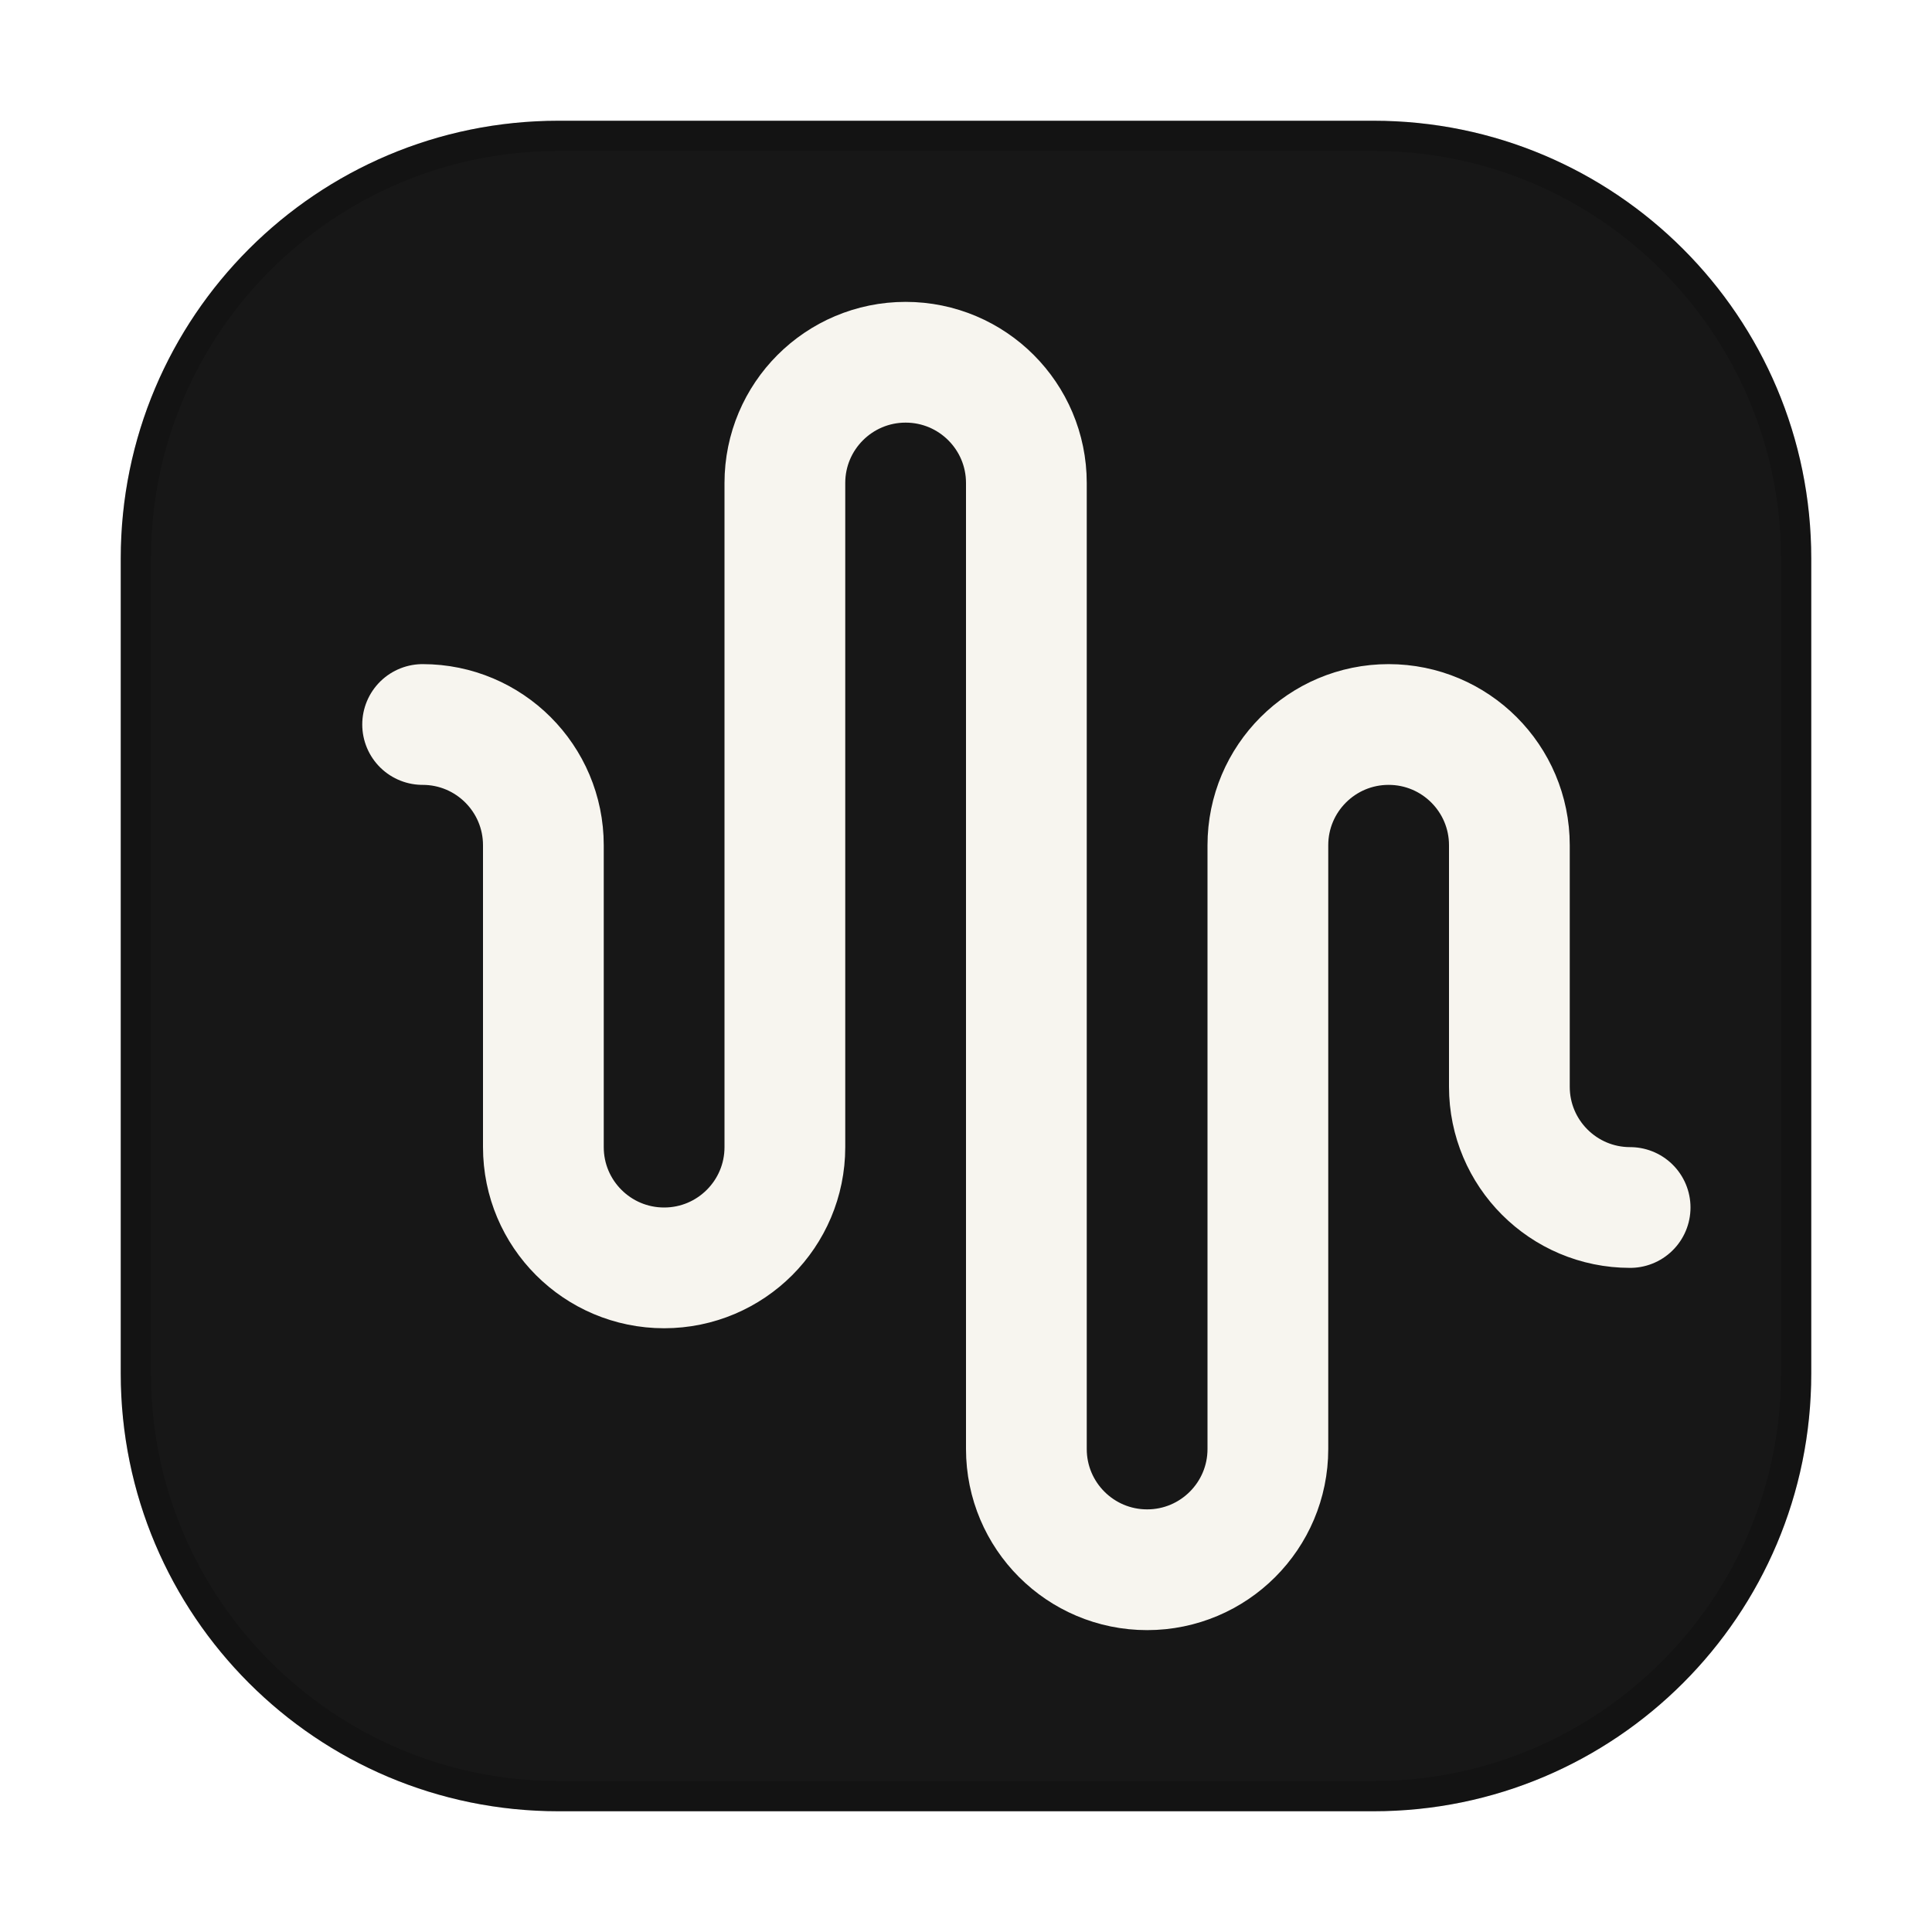
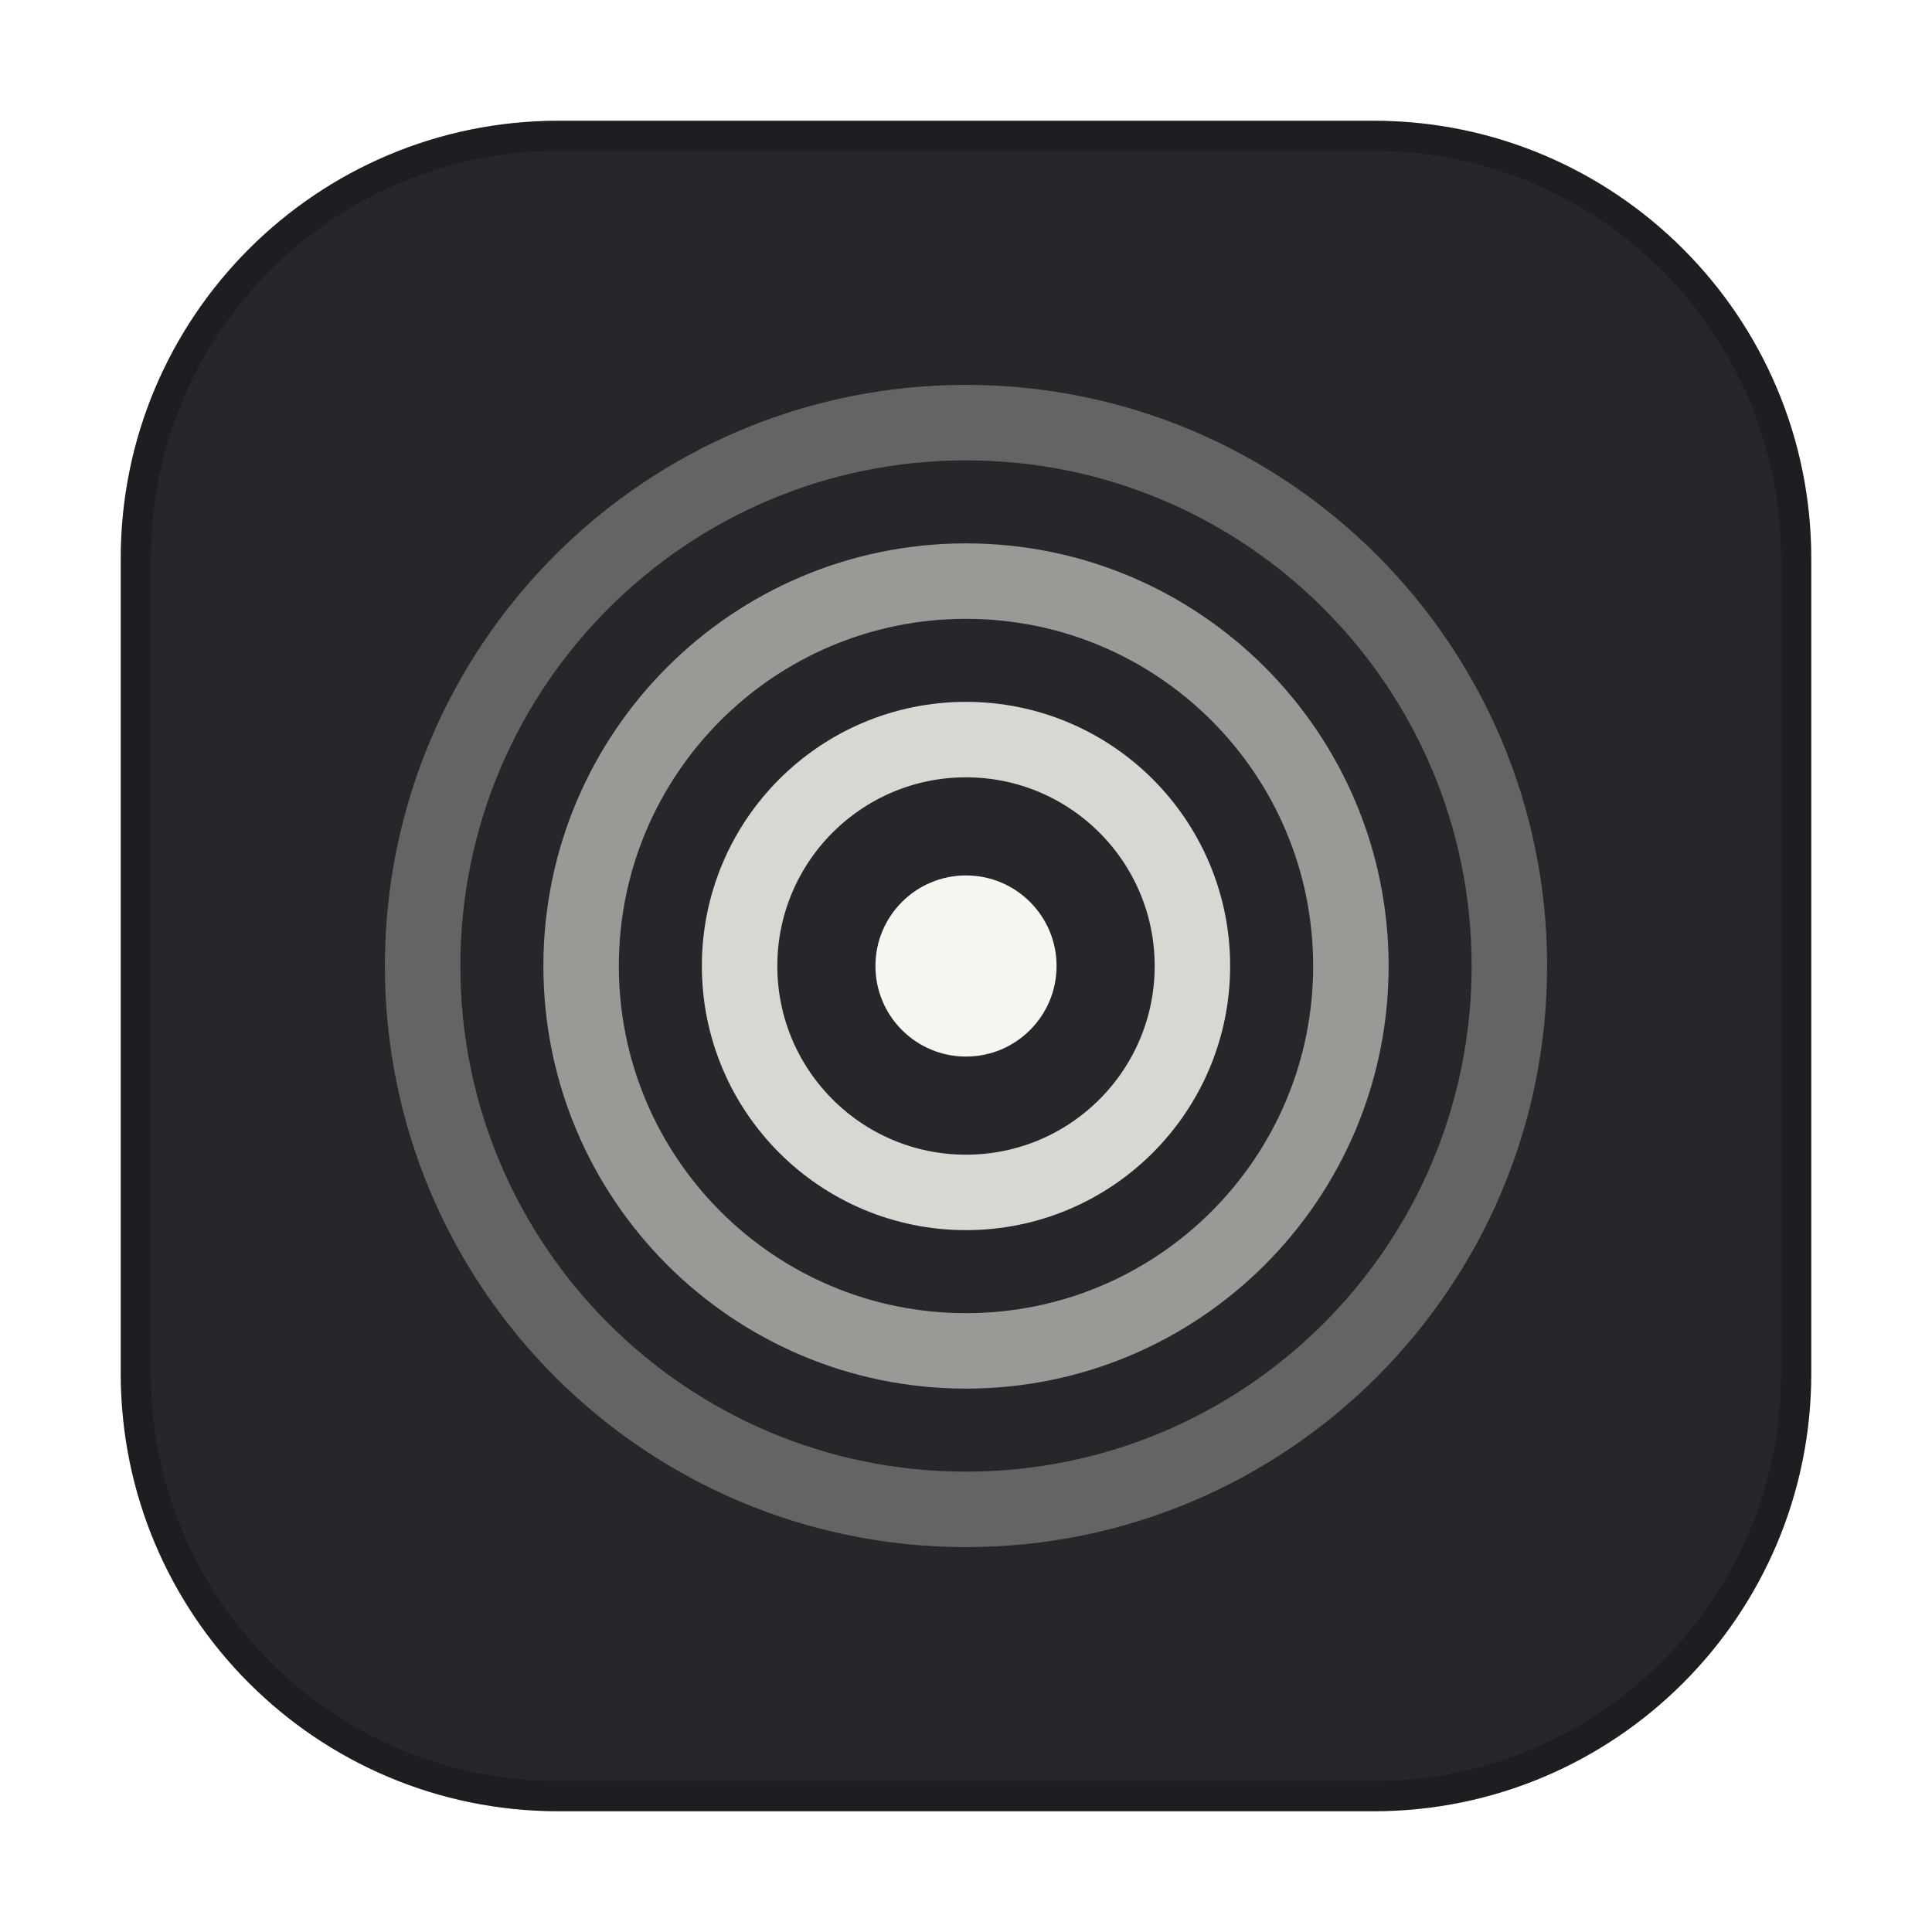
<svg xmlns="http://www.w3.org/2000/svg" viewBox="0 0 1024 1024">
-   <rect x="64" y="64" width="896" height="896" rx="232" fill="#171717" />
-   <rect x="72" y="72" width="880" height="880" rx="224" fill="none" stroke="#000" stroke-opacity=".18" stroke-width="16" />
-   <path d="M224 384a64 64 0 0 1 64 64v160a64 64 0 1 0 128 0V256a64 64 0 1 1 128 0v512a64 64 0 1 0 128 0V448a64 64 0 1 1 128 0v128a64 64 0 0 0 64 64" fill="none" stroke="#f7f5ef" stroke-width="64" stroke-linecap="round" stroke-linejoin="round" />
+   <rect x="64" y="64" width="896" height="896" rx="232" fill="#26272b" />
+   <rect x="72" y="72" width="880" height="880" rx="224" fill="none" stroke="#000" stroke-opacity=".22" stroke-width="16" />
+   <g fill="none" stroke="#f7f5ef" stroke-width="40">
+     <circle cx="512" cy="512" r="288" stroke-opacity=".3" />
+     <circle cx="512" cy="512" r="204" stroke-opacity=".55" />
+     <circle cx="512" cy="512" r="120" stroke-opacity=".85" />
+   </g>
+   <circle cx="512" cy="512" r="48" fill="#f7f5ef" />
</svg>
